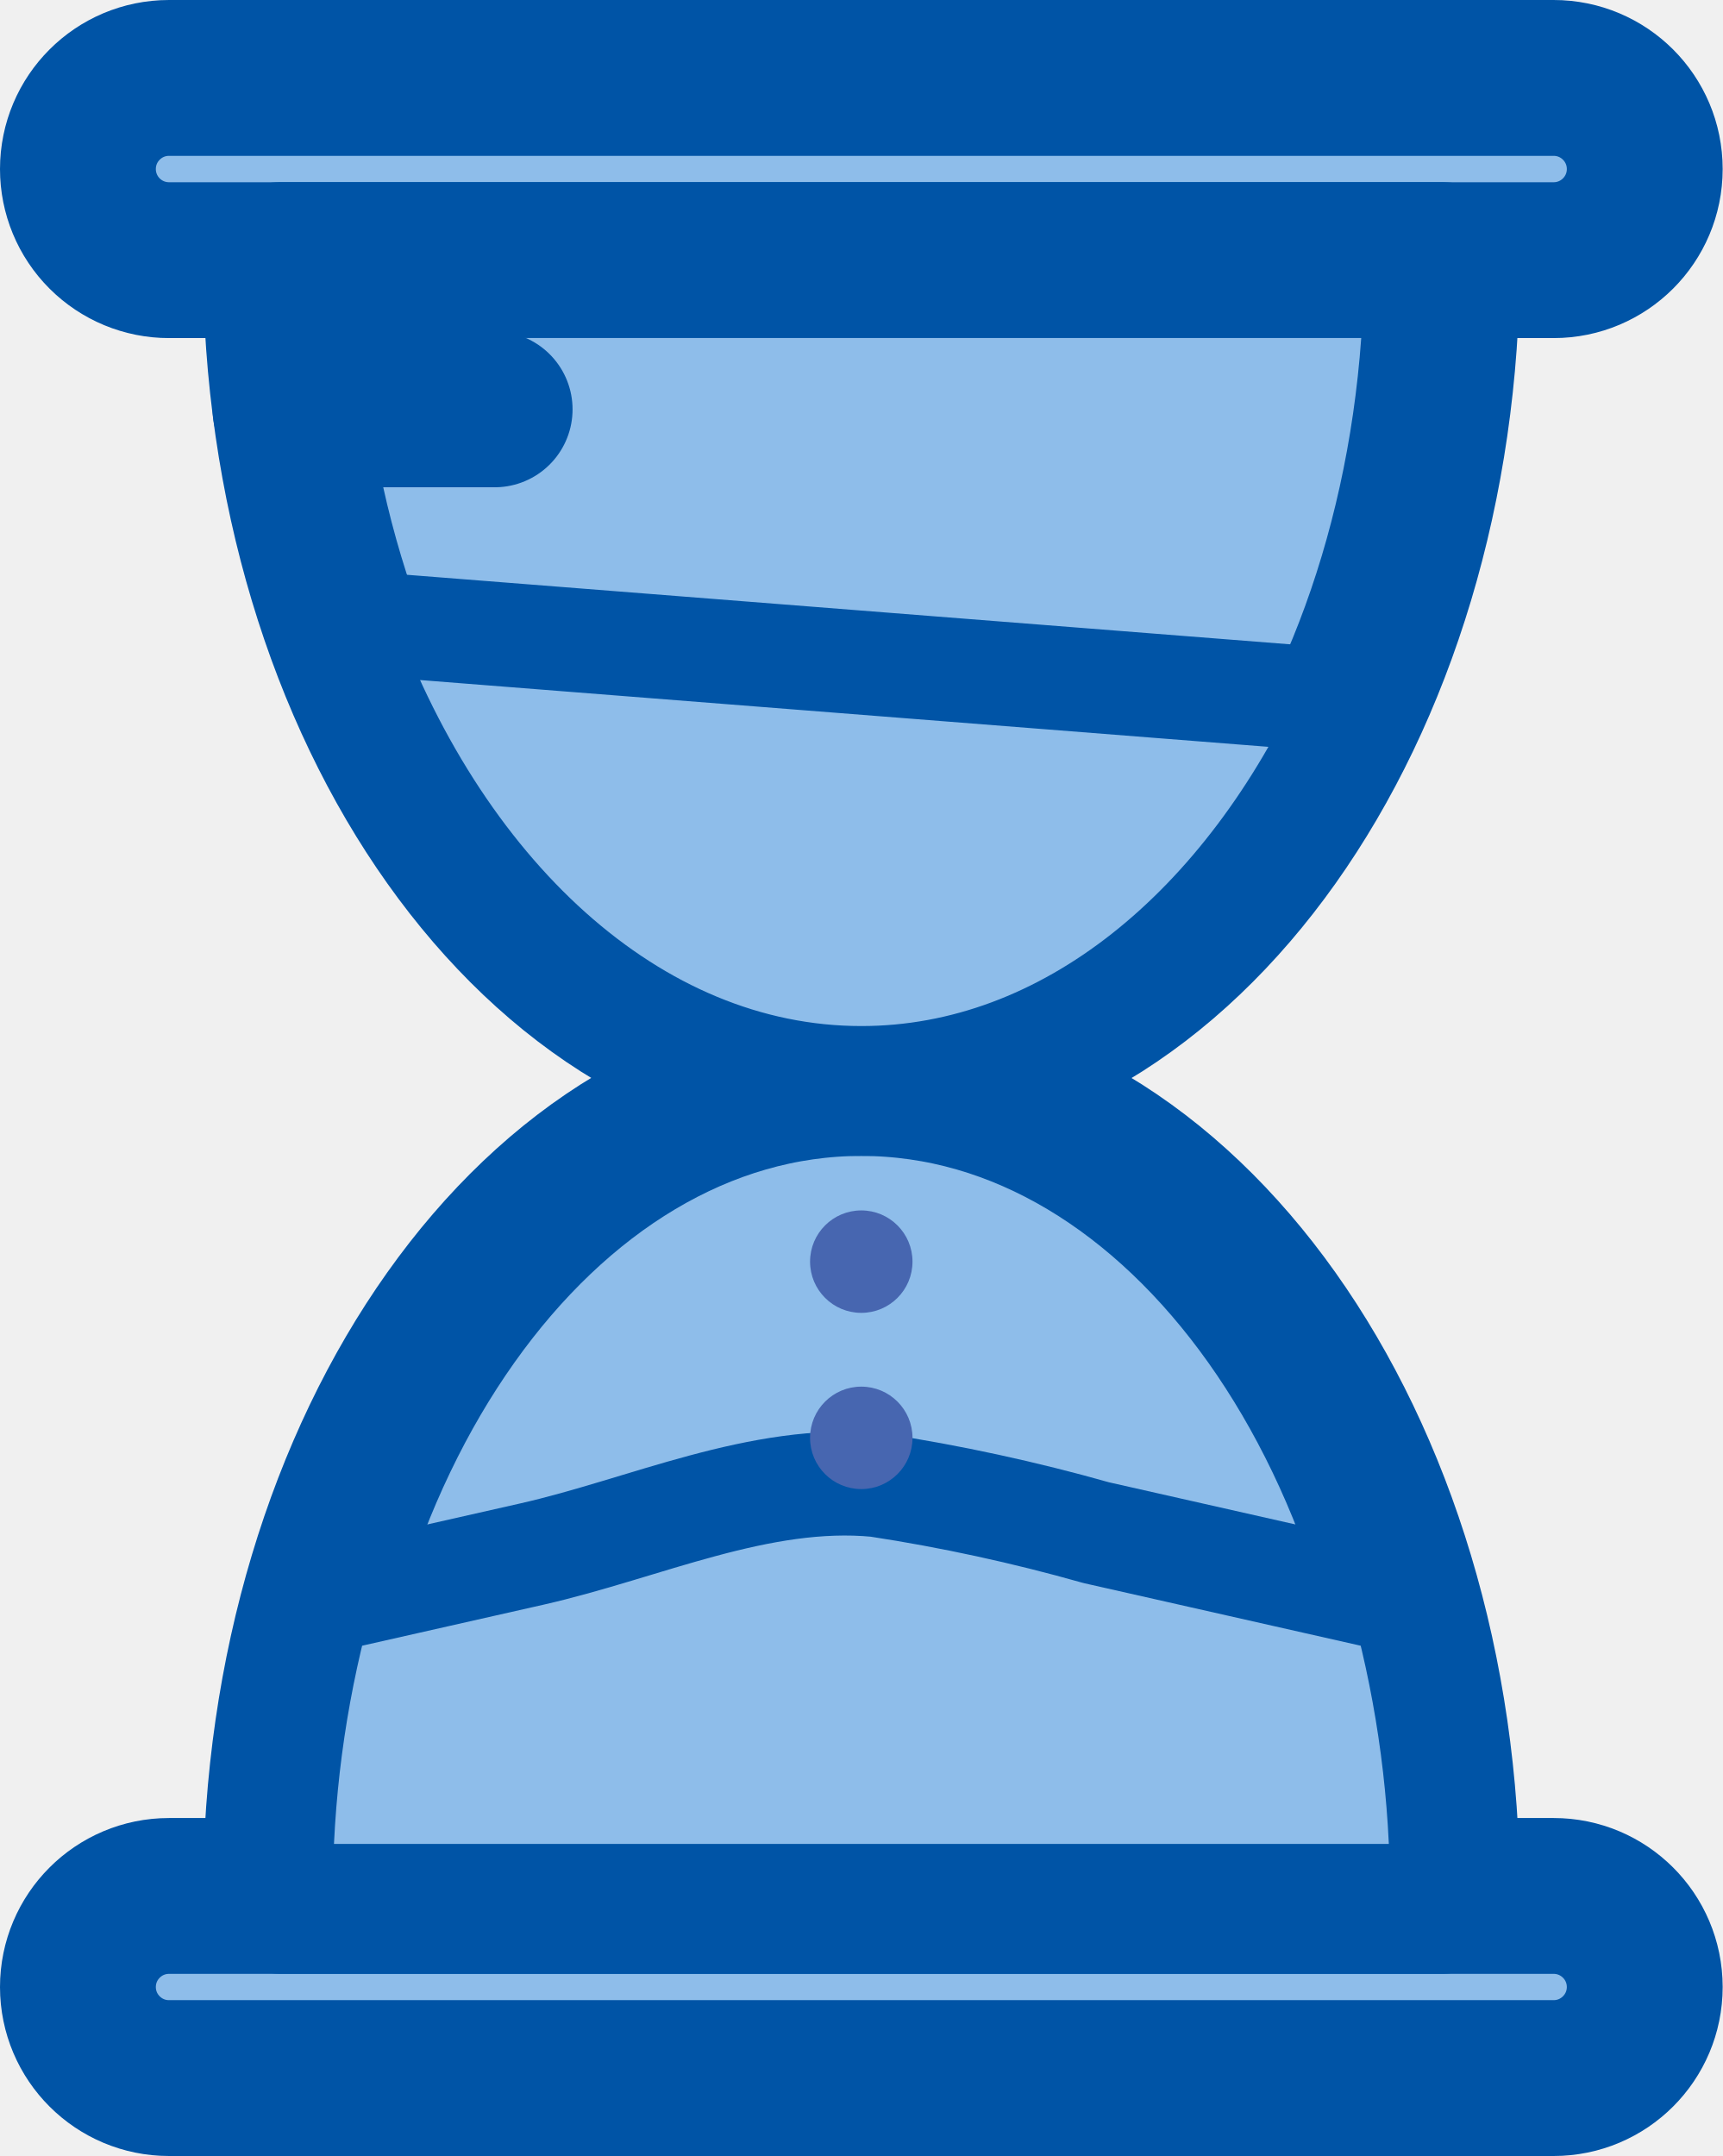
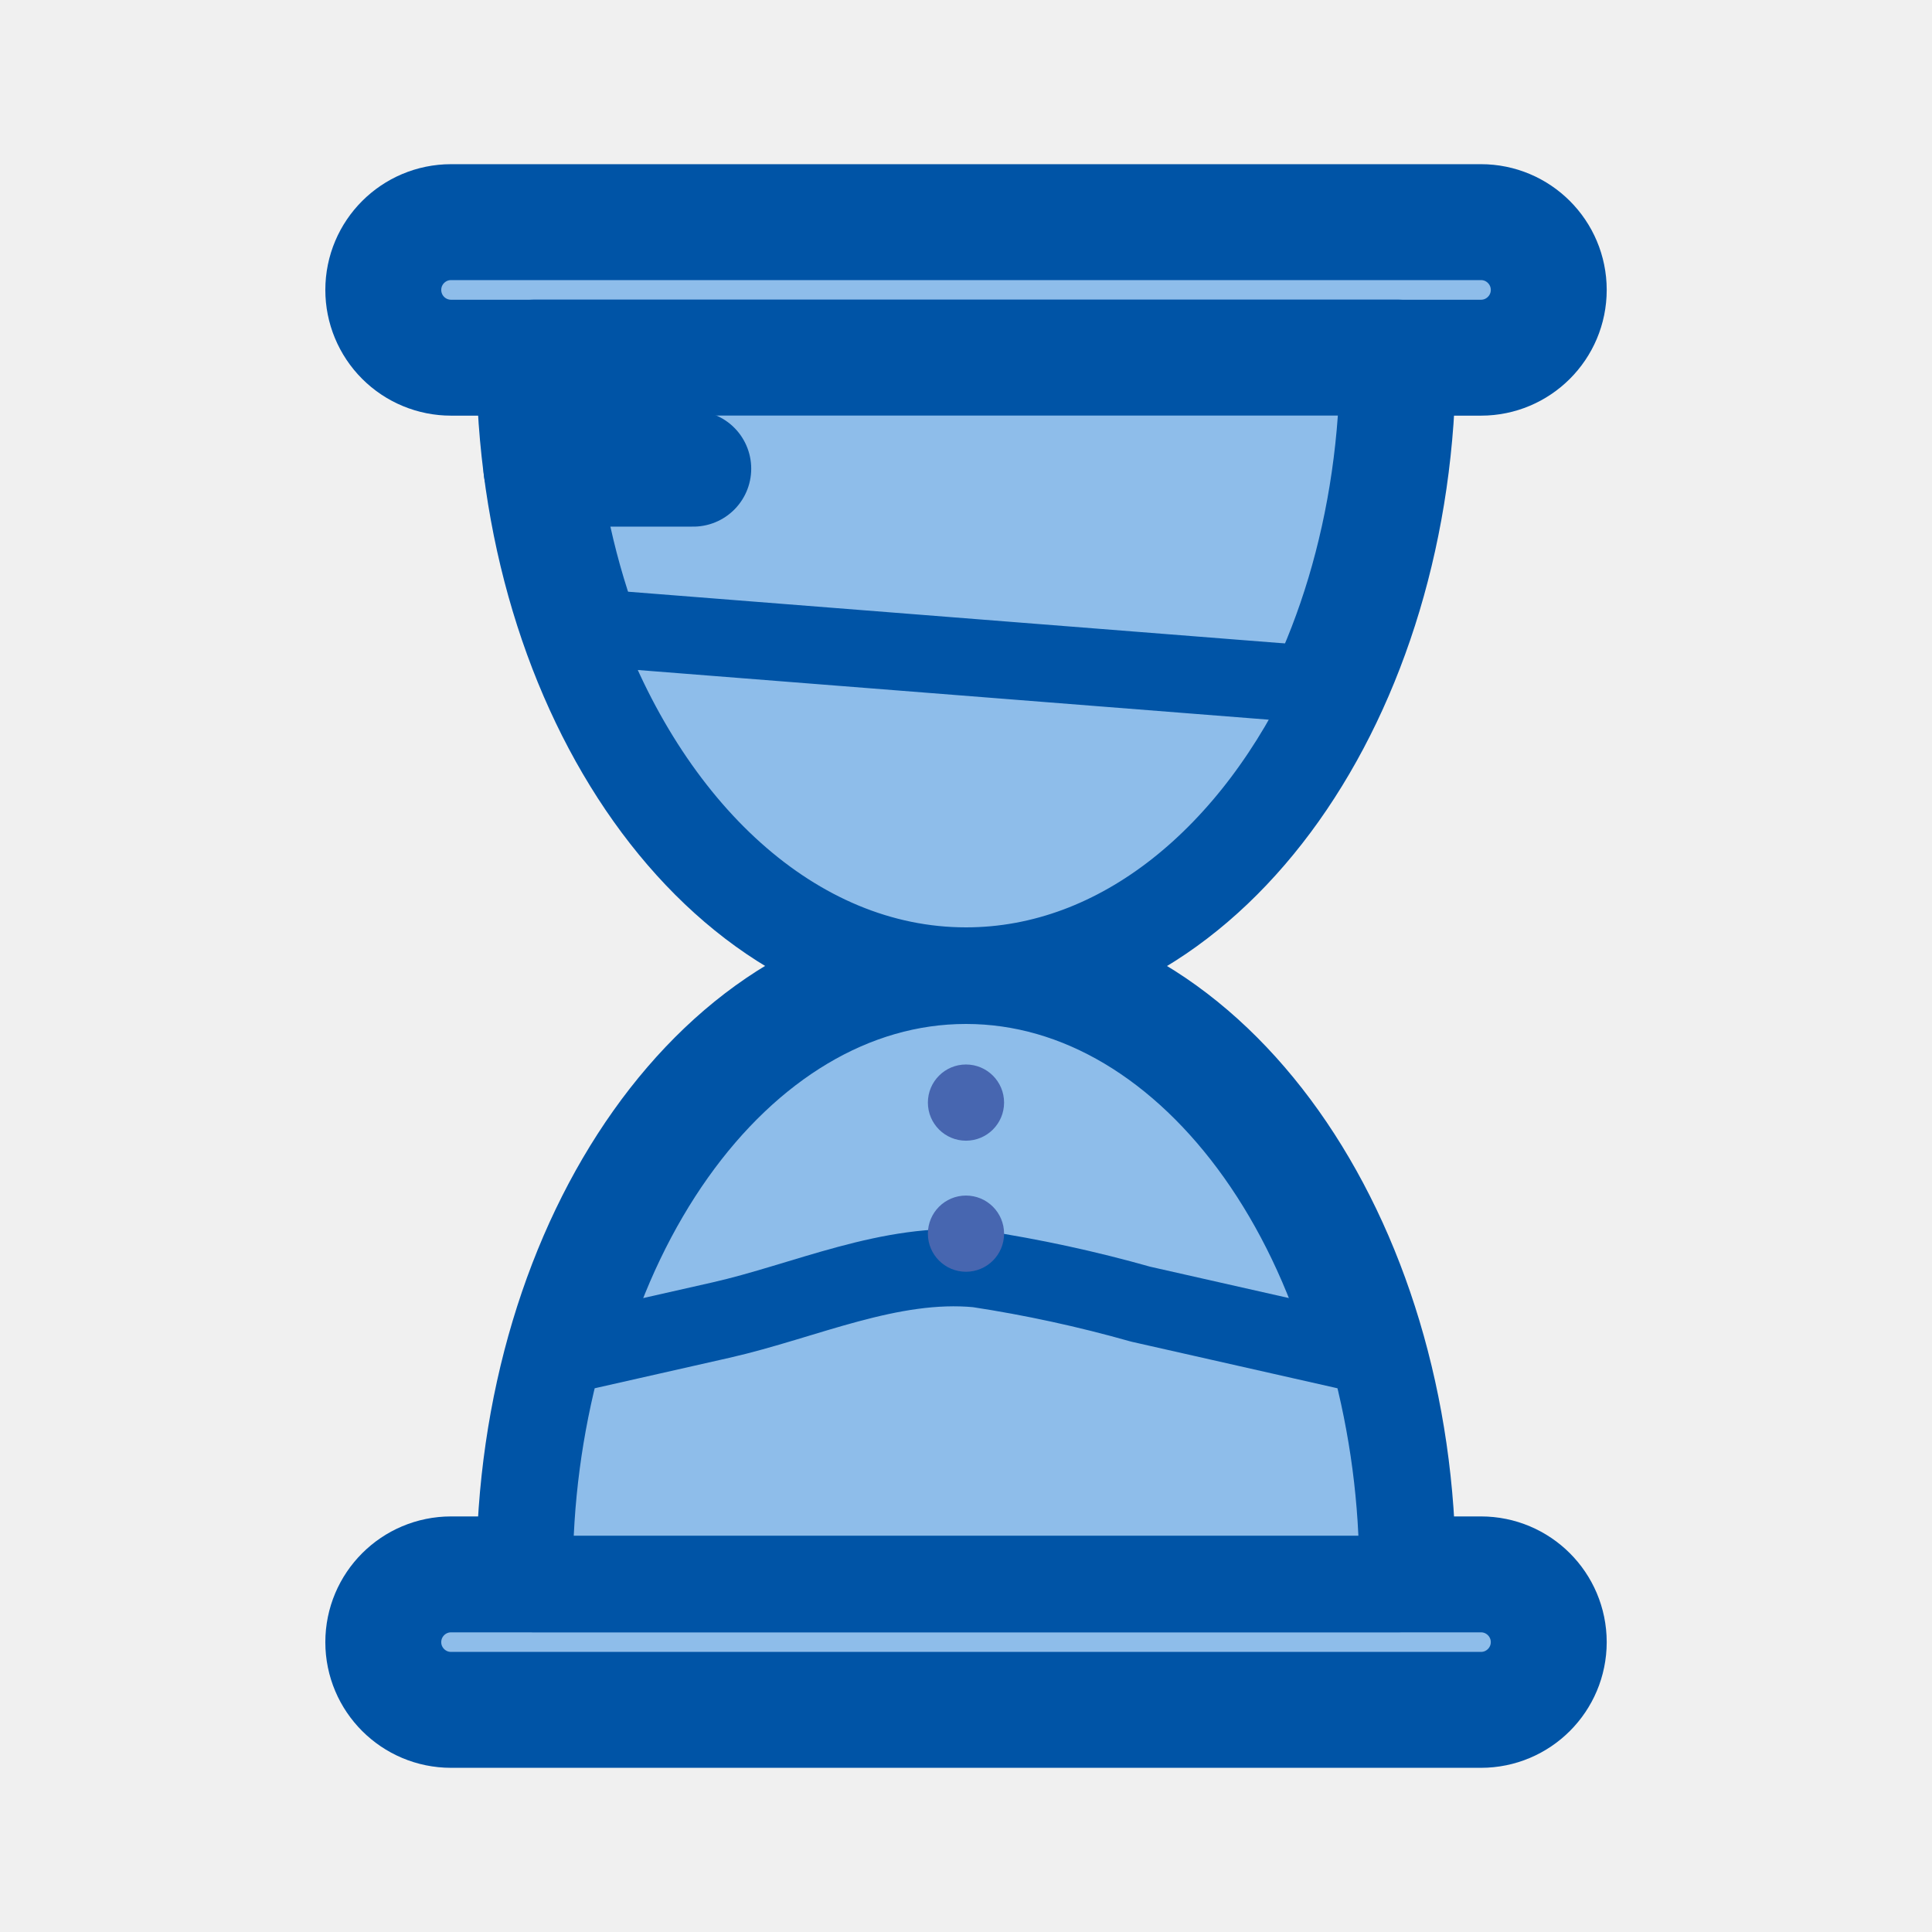
- <svg xmlns="http://www.w3.org/2000/svg" width="33.161" height="41.502" viewBox="0 0 33.161 41.502">
-   <g id="execution" transform="translate(-8.566 -2.5)">
-     <path id="Path_1308" data-name="Path 1308" d="M11.82,7.508H38.474a1.754,1.754,0,0,0,1.754-1.754h0A1.754,1.754,0,0,0,38.473,4H11.82a1.754,1.754,0,0,0-1.754,1.754h0A1.753,1.753,0,0,0,11.82,7.508Z" transform="translate(0)" fill="#8ebdea" stroke="#0054a6" stroke-linecap="round" stroke-linejoin="round" stroke-miterlimit="10" stroke-width="3" />
-     <path id="Path_1309" data-name="Path 1309" d="M11.82,58.406H38.474a1.754,1.754,0,0,0,1.754-1.754h0A1.754,1.754,0,0,0,38.474,54.9H11.82a1.754,1.754,0,0,0-1.754,1.754h0A1.753,1.753,0,0,0,11.82,58.406Z" transform="translate(0 -15.904)" fill="#8ebdea" stroke="#0054a6" stroke-linecap="round" stroke-linejoin="round" stroke-miterlimit="10" stroke-width="3" />
-     <path id="Path_1310" data-name="Path 1310" d="M15.749,47.743c0-8.695,5-15.743,11.173-15.743S38.1,39.049,38.1,47.743H15.749Z" transform="translate(-1.776 -8.749)" fill="#8ebdea" stroke="#0054a6" stroke-linecap="round" stroke-linejoin="round" stroke-miterlimit="10" stroke-width="3" />
-     <path id="Path_1311" data-name="Path 1311" d="M38.1,9.1c0,8.695-5,15.743-11.173,15.743S15.749,17.8,15.749,9.1Z" transform="translate(-1.776 -1.594)" fill="#8ebdea" stroke="#0054a6" stroke-linecap="round" stroke-linejoin="round" stroke-miterlimit="10" stroke-width="3" />
-     <line id="Line_467" data-name="Line 467" x2="3.928" transform="translate(14.16 10.38)" fill="#5981c1" stroke="#0054a6" stroke-linecap="round" stroke-linejoin="round" stroke-miterlimit="10" stroke-width="3" />
-     <path id="Path_1312" data-name="Path 1312" d="M17.422,19.224c1.823,5.2,5.625,8.784,10.023,8.784,3.951,0,7.421-2.892,9.408-7.254Z" transform="translate(-2.298 -4.757)" fill="#8ebdea" stroke="#0054a6" stroke-linecap="round" stroke-linejoin="round" stroke-miterlimit="10" stroke-width="2" />
-     <path id="Path_1313" data-name="Path 1313" d="M31.444,44.3a34.684,34.684,0,0,0-4.222-.916c-2.257-.216-4.473.837-6.642,1.328l-4.085.924a21.481,21.481,0,0,0-.746,5.656H38.1a21.485,21.485,0,0,0-.746-5.656Z" transform="translate(-1.776 -12.297)" fill="#8ebdea" stroke="#0054a6" stroke-linecap="round" stroke-linejoin="round" stroke-miterlimit="10" stroke-width="2" />
-     <circle id="Ellipse_373" data-name="Ellipse 373" cx="0.986" cy="0.986" r="0.986" transform="translate(24.16 25.8)" fill="#4766b0" />
-     <circle id="Ellipse_374" data-name="Ellipse 374" cx="0.986" cy="0.986" r="0.986" transform="translate(24.16 29.192)" fill="#4766b0" />
+ <svg xmlns="http://www.w3.org/2000/svg" width="50" height="50" viewBox="0 0 50 50">
+   <g id="execution" transform="translate(9765 -2982)">
+     <rect id="Rectangle_2177" data-name="Rectangle 2177" width="50" height="50" transform="translate(-9765 2982)" fill="#fff" opacity="0" />
+     <g id="execution-2" data-name="execution" transform="translate(-9765.146 2983.749)">
+       <path id="Path_1308" data-name="Path 1308" d="M11.82,7.508H38.474a1.754,1.754,0,0,0,1.754-1.754h0A1.754,1.754,0,0,0,38.473,4H11.82a1.754,1.754,0,0,0-1.754,1.754h0A1.753,1.753,0,0,0,11.82,7.508Z" transform="translate(0)" fill="#8ebdea" stroke="#0054a6" stroke-linecap="round" stroke-linejoin="round" stroke-miterlimit="10" stroke-width="3" />
+       <path id="Path_1309" data-name="Path 1309" d="M11.82,58.406H38.474a1.754,1.754,0,0,0,1.754-1.754h0A1.754,1.754,0,0,0,38.474,54.9H11.82a1.754,1.754,0,0,0-1.754,1.754h0A1.753,1.753,0,0,0,11.82,58.406Z" transform="translate(0 -15.904)" fill="#8ebdea" stroke="#0054a6" stroke-linecap="round" stroke-linejoin="round" stroke-miterlimit="10" stroke-width="3" />
+       <path id="Path_1310" data-name="Path 1310" d="M15.749,47.743c0-8.695,5-15.743,11.173-15.743S38.1,39.049,38.1,47.743H15.749Z" transform="translate(-1.776 -8.749)" fill="#8ebdea" stroke="#0054a6" stroke-linecap="round" stroke-linejoin="round" stroke-miterlimit="10" stroke-width="3" />
+       <path id="Path_1311" data-name="Path 1311" d="M38.1,9.1c0,8.695-5,15.743-11.173,15.743S15.749,17.8,15.749,9.1Z" transform="translate(-1.776 -1.594)" fill="#8ebdea" stroke="#0054a6" stroke-linecap="round" stroke-linejoin="round" stroke-miterlimit="10" stroke-width="3" />
+       <line id="Line_467" data-name="Line 467" x2="3.928" transform="translate(14.16 10.38)" fill="#5981c1" stroke="#0054a6" stroke-linecap="round" stroke-linejoin="round" stroke-miterlimit="10" stroke-width="3" />
+       <path id="Path_1312" data-name="Path 1312" d="M17.422,19.224c1.823,5.2,5.625,8.784,10.023,8.784,3.951,0,7.421-2.892,9.408-7.254Z" transform="translate(-2.298 -4.757)" fill="#8ebdea" stroke="#0054a6" stroke-linecap="round" stroke-linejoin="round" stroke-miterlimit="10" stroke-width="2" />
+       <path id="Path_1313" data-name="Path 1313" d="M31.444,44.3a34.684,34.684,0,0,0-4.222-.916c-2.257-.216-4.473.837-6.642,1.328l-4.085.924a21.481,21.481,0,0,0-.746,5.656H38.1a21.485,21.485,0,0,0-.746-5.656Z" transform="translate(-1.776 -12.297)" fill="#8ebdea" stroke="#0054a6" stroke-linecap="round" stroke-linejoin="round" stroke-miterlimit="10" stroke-width="2" />
+       <circle id="Ellipse_373" data-name="Ellipse 373" cx="0.986" cy="0.986" r="0.986" transform="translate(24.16 25.8)" fill="#4766b0" />
+       <circle id="Ellipse_374" data-name="Ellipse 374" cx="0.986" cy="0.986" r="0.986" transform="translate(24.16 29.192)" fill="#4766b0" />
+     </g>
  </g>
</svg>
